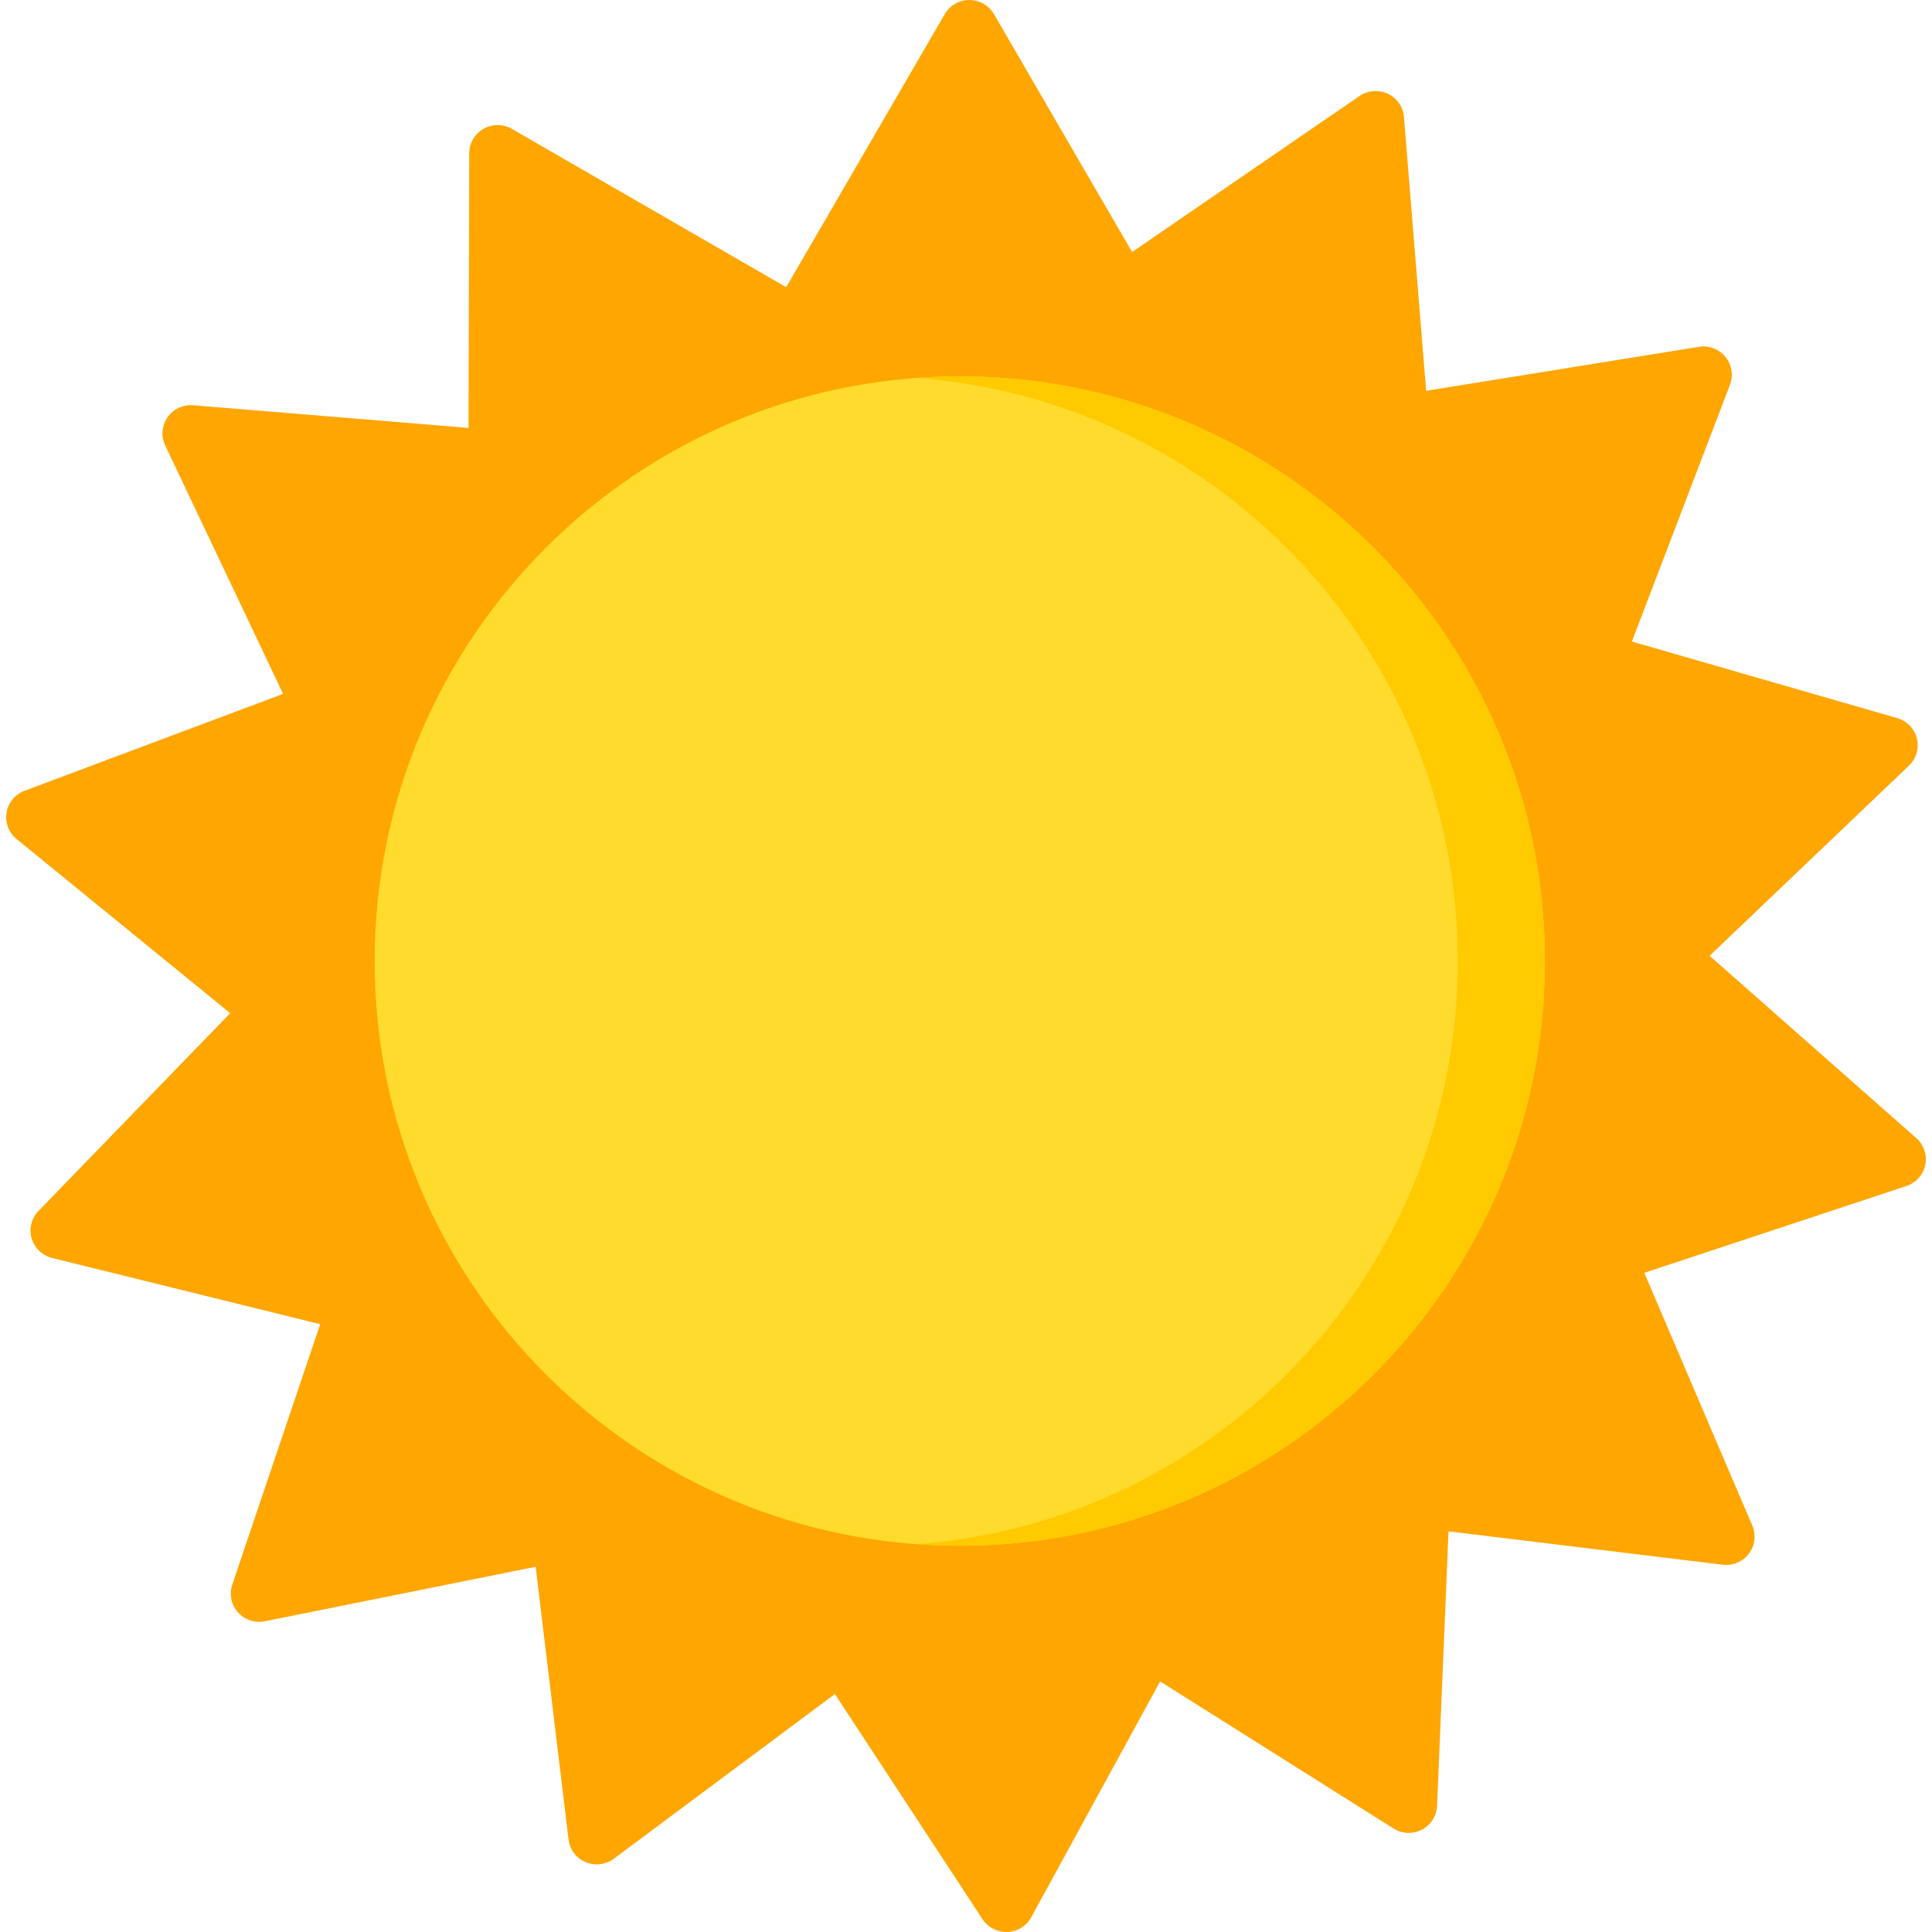
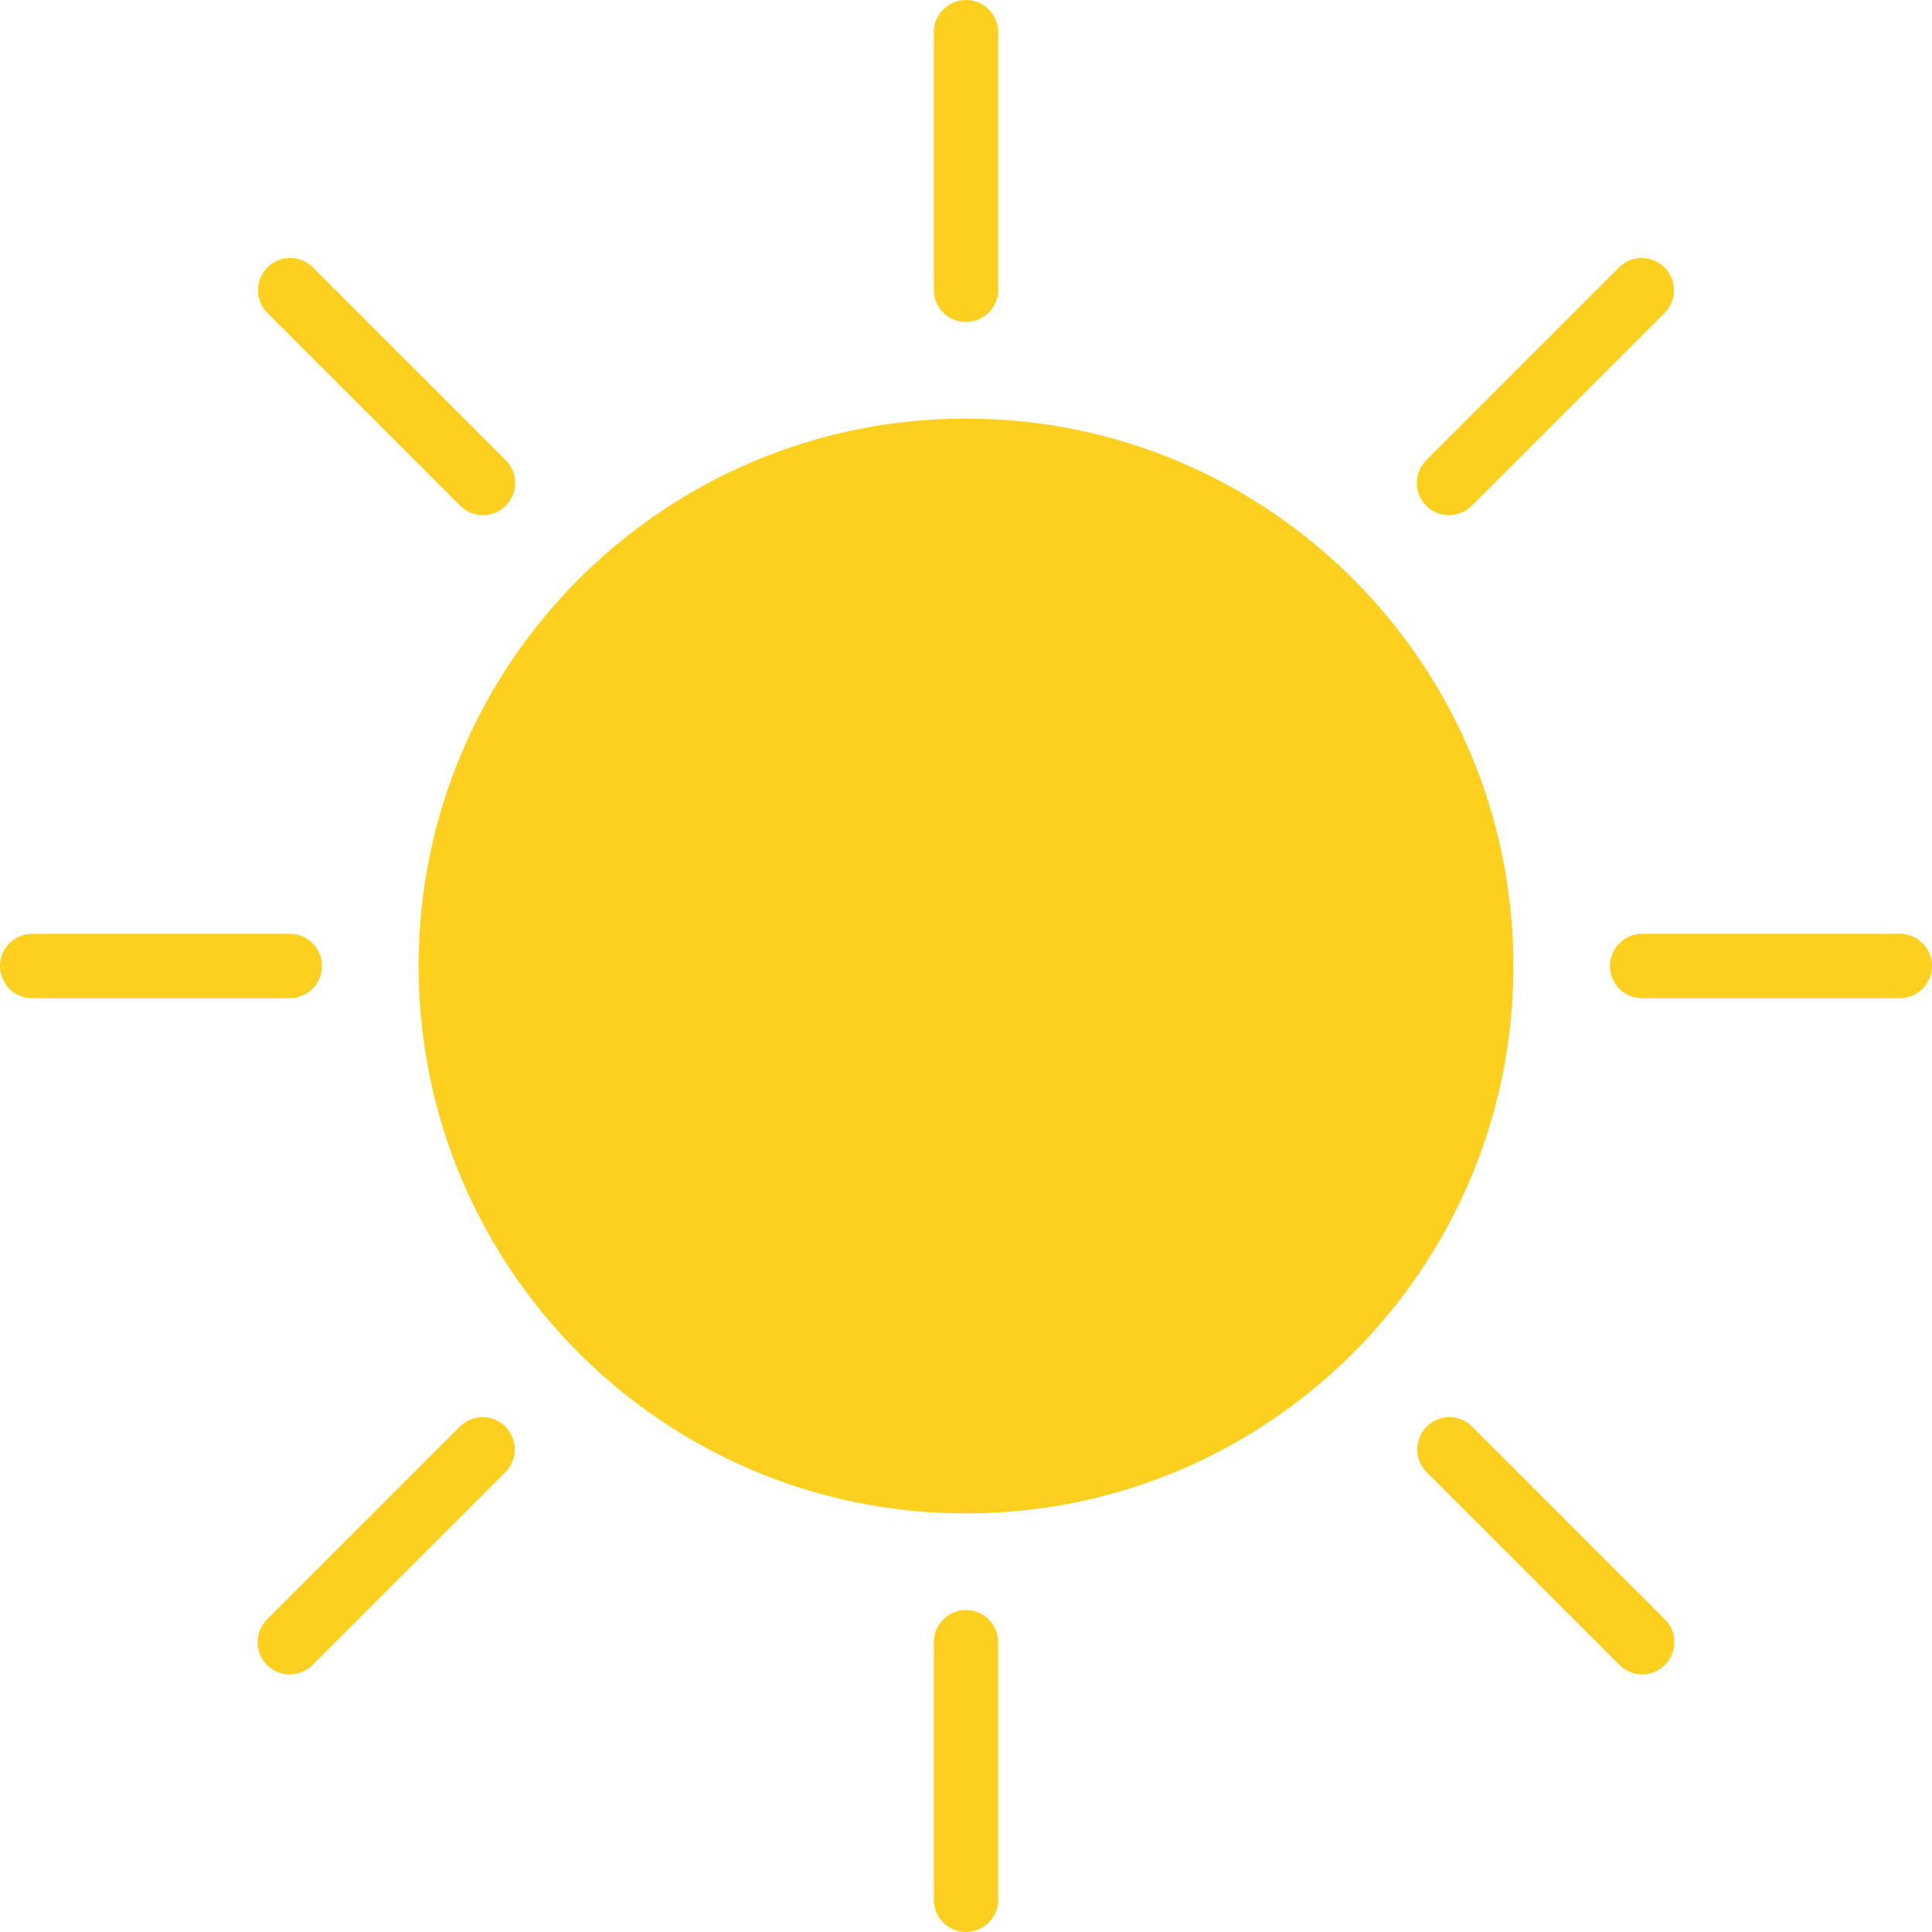
- <svg xmlns="http://www.w3.org/2000/svg" version="1.1" id="Capa_1" x="0px" y="0px" viewBox="0 0 512 512" style="enable-background:new 0 0 512 512;" xml:space="preserve">
-   <path style="fill:#FFA600;" d="M507.834,301.608l-54.769-48.312l52.832-50.399c1.941-1.852,2.74-4.591,2.099-7.189  c-0.642-2.597-2.629-4.655-5.211-5.401l-70.316-20.292l25.988-68.056c0.955-2.5,0.495-5.316-1.204-7.389  c-1.7-2.072-4.383-3.085-7.038-2.657l-72.274,11.652l-5.878-72.561c-0.216-2.666-1.846-5.015-4.275-6.161  c-2.429-1.146-5.291-0.917-7.504,0.601l-60.266,41.342L263.409,3.742C262.064,1.426,259.579,0,256.889,0  c-2.69,0-5.174,1.426-6.519,3.742L208.347,76.11l-72.69-41.953c-2.327-1.343-5.197-1.349-7.528-0.018  c-2.333,1.331-3.773,3.799-3.78,6.473l-0.176,72.795l-72.965-6.014c-2.675-0.22-5.275,0.997-6.807,3.194  c-1.533,2.197-1.771,5.041-0.622,7.459l31.242,65.835L6.508,209.562c-2.516,0.943-4.335,3.15-4.773,5.789  c-0.438,2.638,0.575,5.308,2.656,7.003l56.619,46.152l-50.813,52.41c-1.866,1.925-2.559,4.694-1.816,7.264  c0.744,2.57,2.81,4.55,5.419,5.194l71.055,17.551L61.56,419.936c-0.856,2.535-0.286,5.331,1.494,7.336  c1.781,2.005,4.502,2.913,7.137,2.382l71.76-14.443l8.721,72.278c0.319,2.655,2.041,4.938,4.513,5.99  c2.474,1.052,5.323,0.712,7.475-0.891l58.596-43.647l39.055,59.566c1.382,2.179,3.789,3.492,6.367,3.492  c0.098,0,0.196-0.002,0.295-0.006c2.687-0.104,5.115-1.626,6.368-3.992l34.107-62.405l61.839,38.974  c2.273,1.432,5.137,1.55,7.522,0.31c2.382-1.24,3.919-3.65,4.03-6.322l3.031-72.734l72.674,8.84c2.664,0.324,5.31-0.791,6.928-2.927  c1.618-2.137,1.966-4.969,0.914-7.43l-28.636-66.997l69.465-23.003c2.552-0.845,4.456-2.979,4.997-5.599  C510.752,306.09,509.845,303.383,507.834,301.608z" />
-   <ellipse style="fill:#FFDB2D;" cx="254.35" cy="254.691" rx="155.069" ry="154.949" />
-   <path style="fill:#FFCA00;" d="M254.354,99.743c-3.884,0-7.732,0.147-11.543,0.428c80.25,5.901,143.525,72.825,143.525,154.521  c0,81.695-63.275,148.619-143.525,154.521c3.811,0.28,7.66,0.428,11.543,0.428c85.641,0,155.068-69.373,155.068-154.948  C409.422,169.116,339.995,99.743,254.354,99.743z" />
-   <g>
- </g>
-   <g>
- </g>
-   <g>
- </g>
-   <g>
- </g>
-   <g>
- </g>
-   <g>
- </g>
-   <g>
- </g>
-   <g>
- </g>
-   <g>
- </g>
-   <g>
- </g>
-   <g>
- </g>
-   <g>
- </g>
-   <g>
- </g>
-   <g>
- </g>
-   <g>
- </g>
+ <svg xmlns="http://www.w3.org/2000/svg" height="480" viewBox="0 0 480 480" width="480">
+   <g fill="#fdd020">
+     <path d="m376 240c0 75.109-60.891 136-136 136s-136-60.891-136-136 60.891-136 136-136 136 60.891 136 136zm0 0" />
+     <path d="m240 480c-4.418 0-8-3.582-8-8v-64c0-4.418 3.582-8 8-8s8 3.582 8 8v64c0 4.418-3.582 8-8 8zm0 0" />
+     <path d="m240 80c-4.418 0-8-3.582-8-8v-64c0-4.418 3.582-8 8-8s8 3.582 8 8v64c0 4.418-3.582 8-8 8zm0 0" />
+     <path d="m120 120-48-48" />
+     <path d="m120 128c-2.121 0-4.156-.844-5.656-2.344l-48-48c-3.031-3.141-2.988-8.129.098-11.215 3.086-3.086 8.074-3.129 11.215-.098l48 48c2.285 2.289 2.973 5.73 1.734 8.719s-4.156 4.938-7.391 4.938zm0 0" />
+     <path d="m408 408-48-48" />
+     <path d="m408 416c-2.121 0-4.156-.844-5.656-2.344l-48-48c-3.031-3.141-2.988-8.129.098-11.215 3.086-3.086 8.074-3.129 11.215-.098l48 48c2.285 2.289 2.973 5.73 1.734 8.719s-4.156 4.938-7.391 4.938zm0 0" />
+     <path d="m360 120 48-48" />
+     <path d="m360 128c-3.234 0-6.152-1.949-7.391-4.938s-.551-6.43 1.734-8.719l48-48c3.141-3.031 8.129-2.988 11.215.098 3.086 3.086 3.129 8.074.098 11.215l-48 48c-1.5 1.5-3.535 2.344-5.656 2.344zm0 0" />
+     <path d="m472 248h-64c-4.418 0-8-3.582-8-8s3.582-8 8-8h64c4.418 0 8 3.582 8 8s-3.582 8-8 8zm0 0" />
+     <path d="m72 248h-64c-4.418 0-8-3.582-8-8s3.582-8 8-8h64c4.418 0 8 3.582 8 8s-3.582 8-8 8zm0 0" />
+     <path d="m72 408 48-48" />
+     <path d="m72 416c-3.234 0-6.152-1.949-7.391-4.938s-.551-6.43 1.734-8.719l48-48c3.141-3.031 8.129-2.988 11.215.098 3.086 3.086 3.129 8.074.098 11.215l-48 48c-1.5 1.5-3.535 2.344-5.656 2.344zm0 0" />
+   </g>
</svg>
